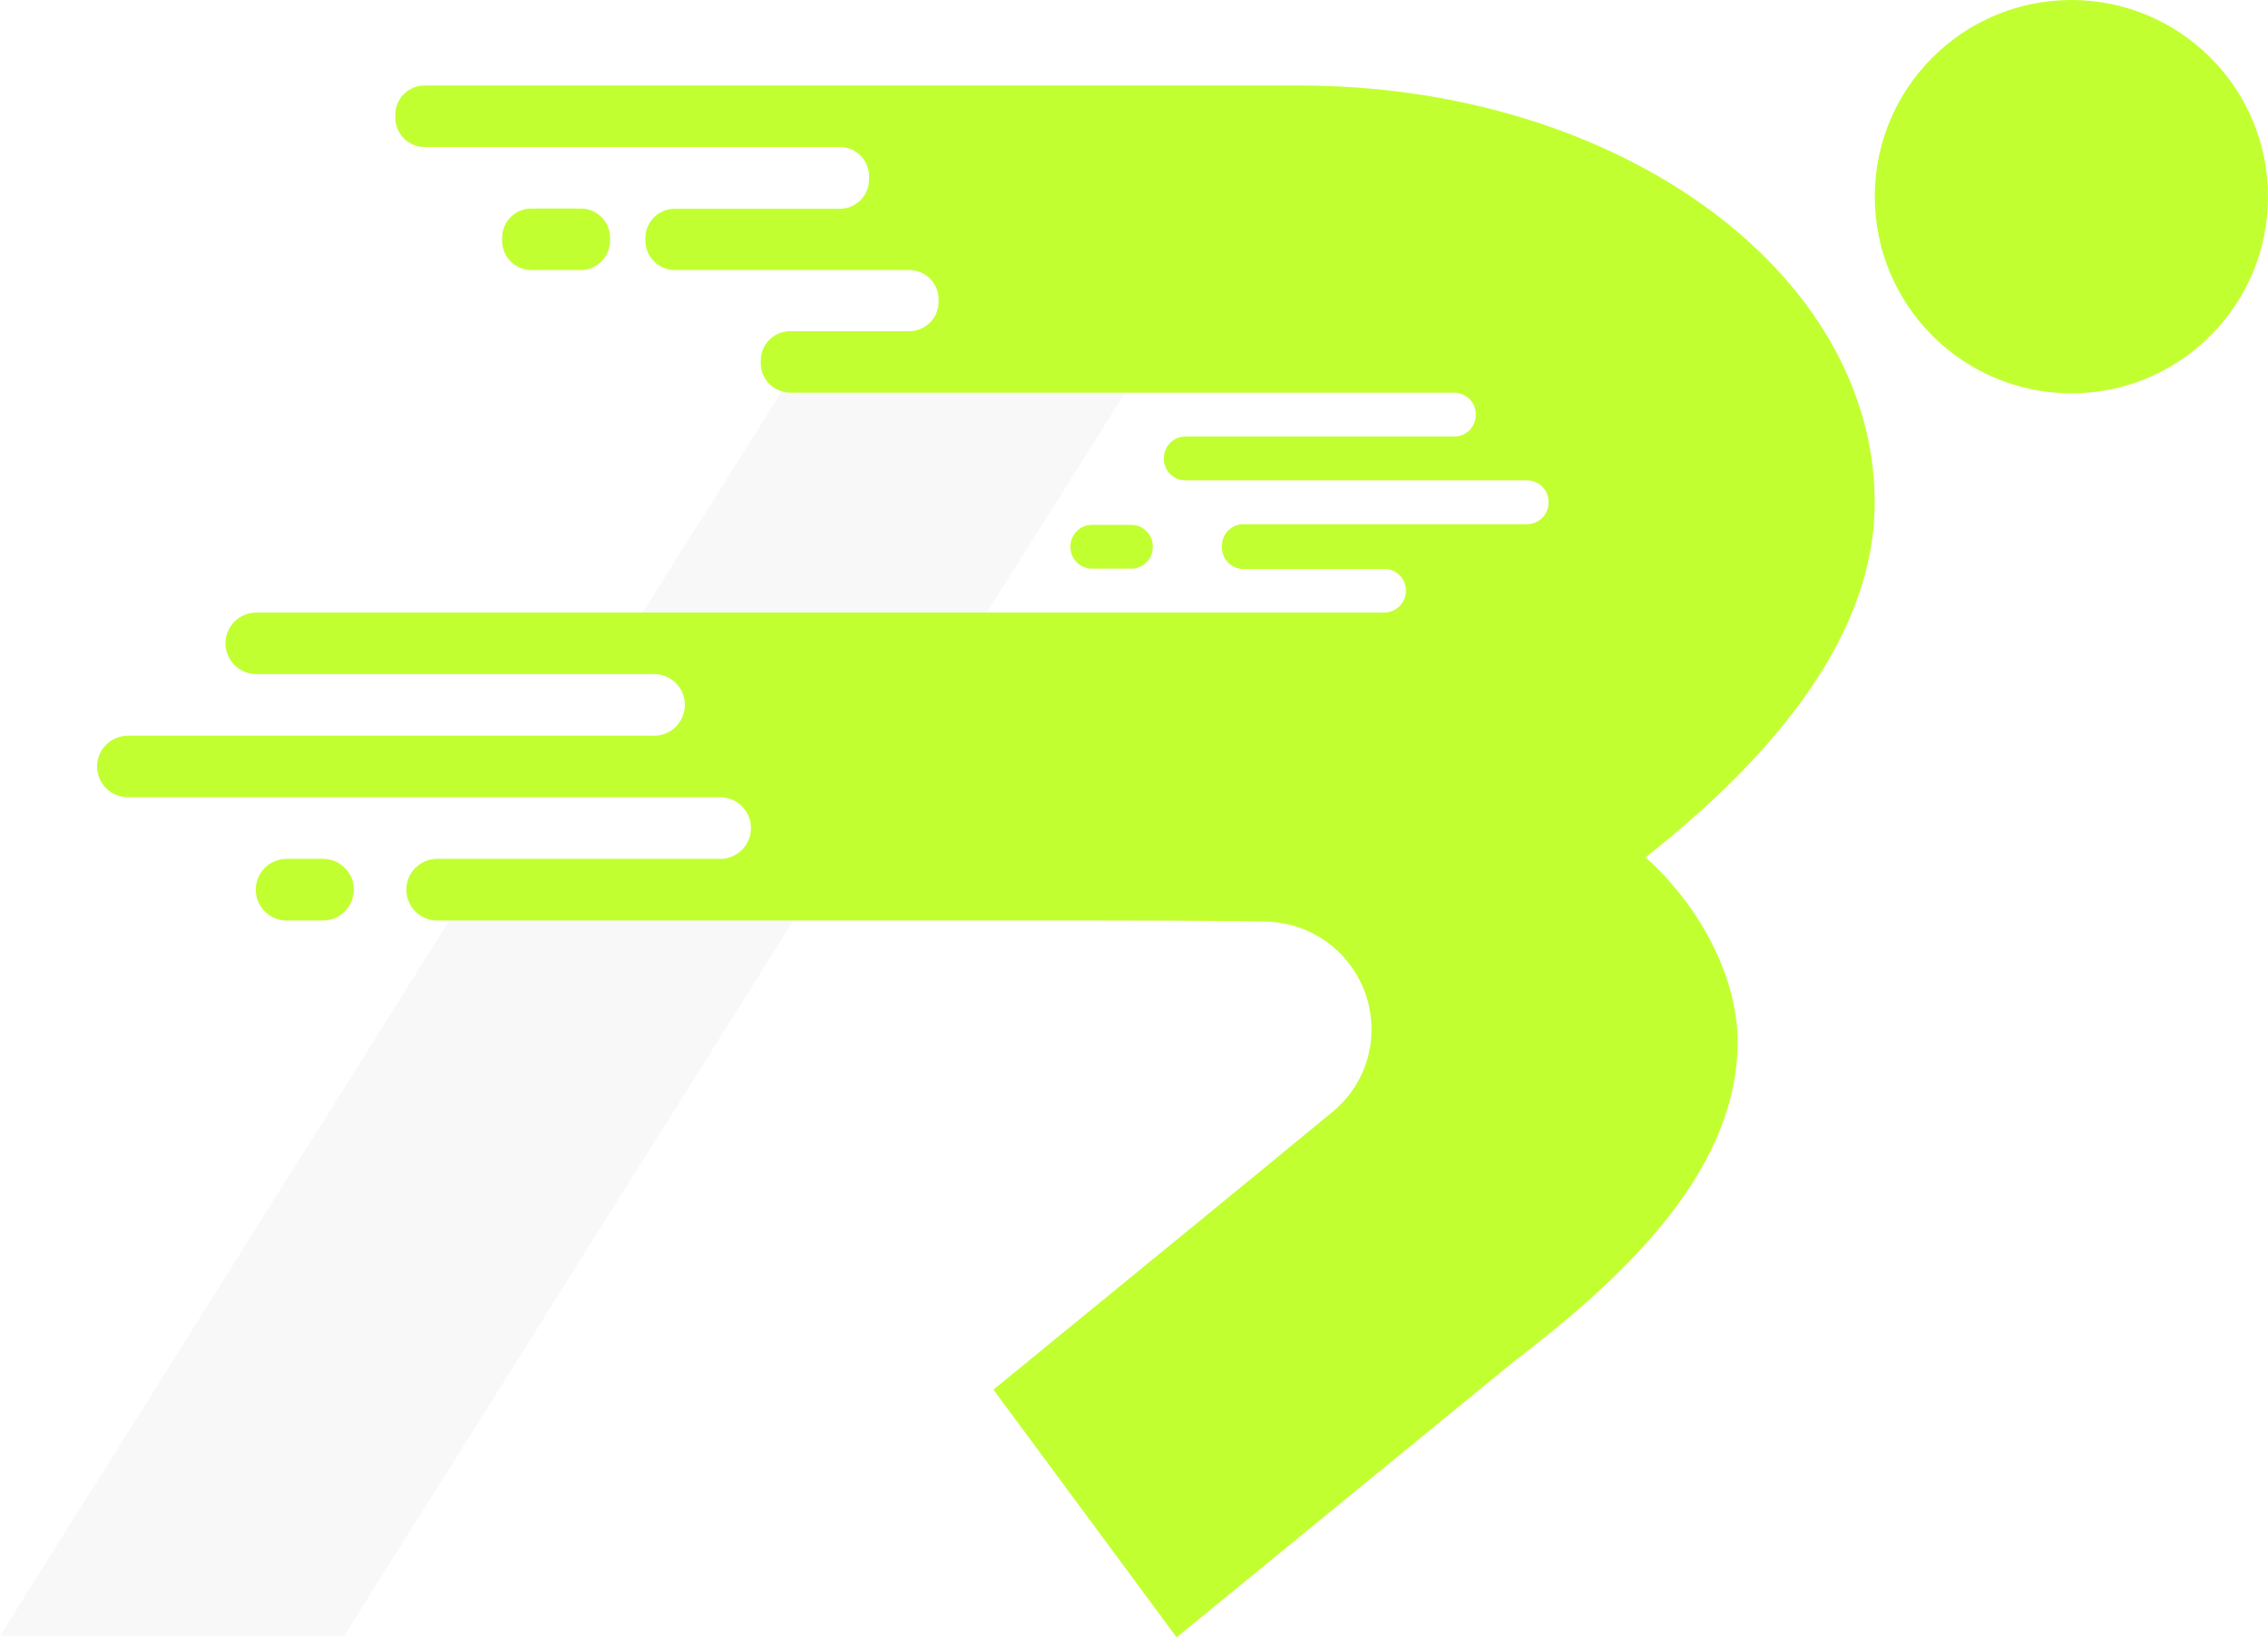
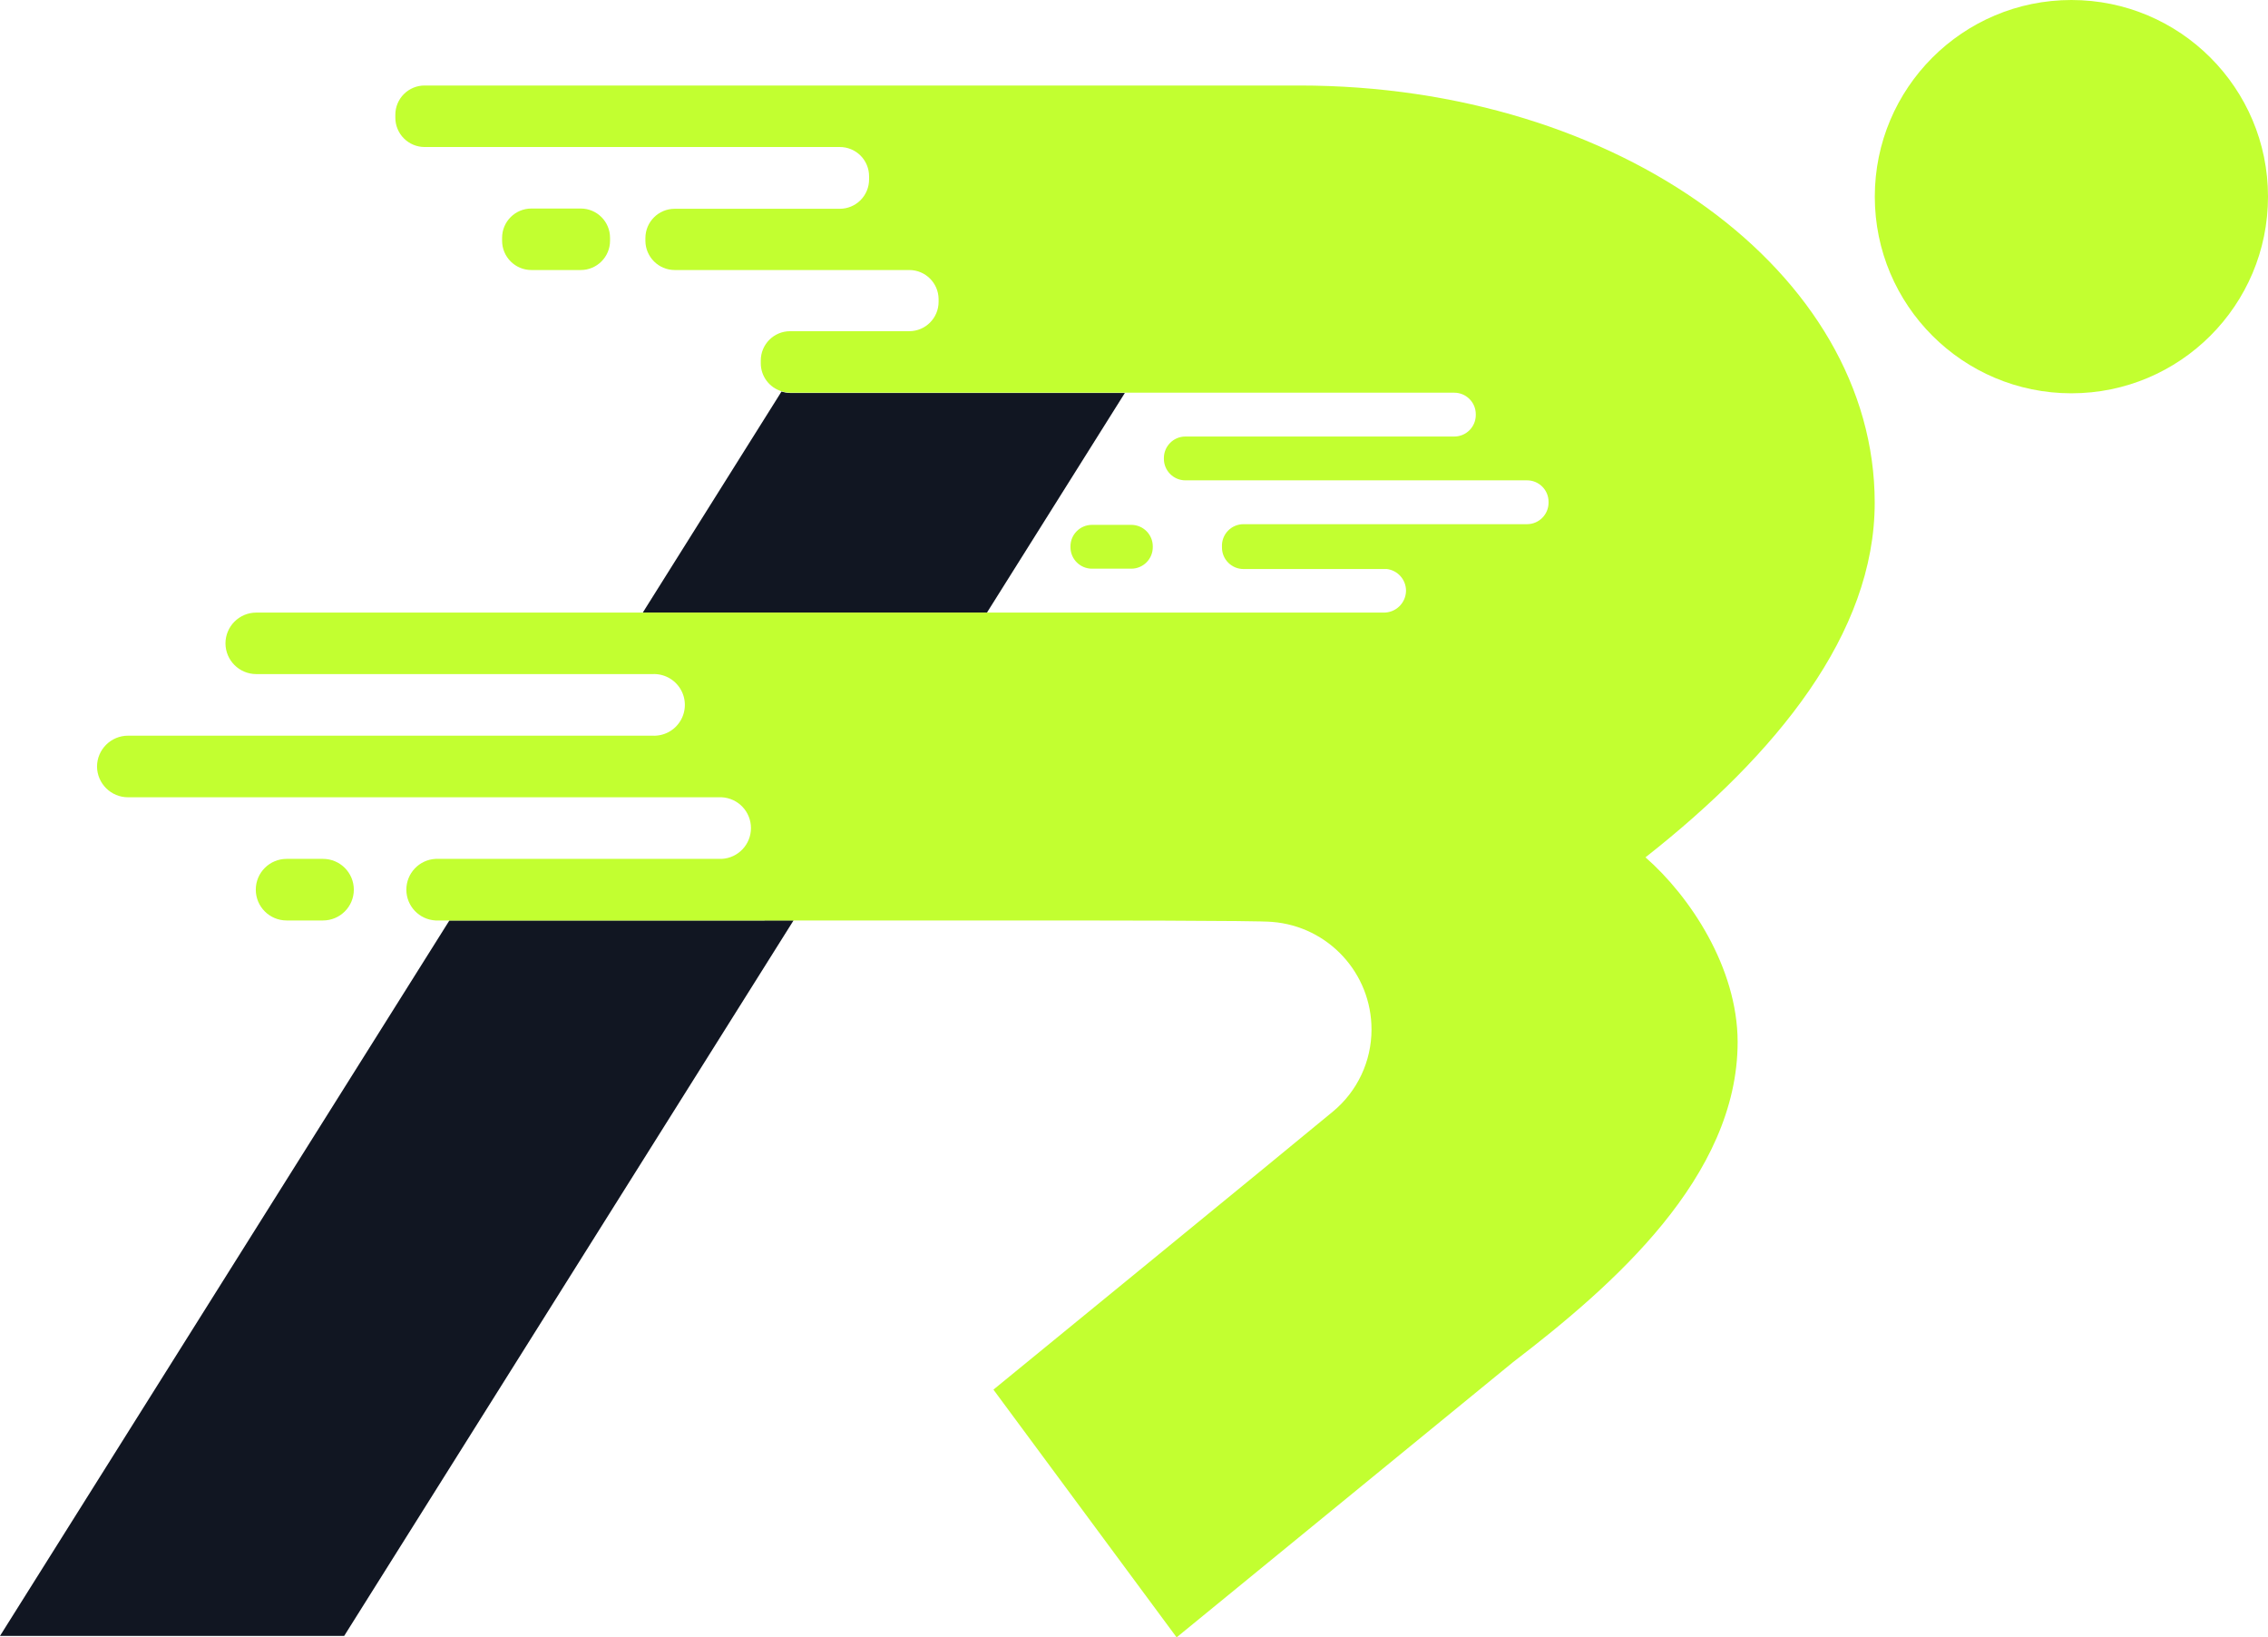
<svg xmlns="http://www.w3.org/2000/svg" viewBox="0 0 265.56 191.61">
  <defs>
-     <style>.cls-1{fill:none;}.cls-2{fill:#F8F8F8;}.cls-3{fill:#c2ff30;}</style>
+     <style>.cls-1{fill:none;}.cls-2{fill:#111622;}.cls-3{fill:#c2ff30;}</style>
  </defs>
  <g id="Layer_2" data-name="Layer 2">
    <g id="Layer_2-2" data-name="Layer 2">
      <path class="cls-1" d="M117,71.7h44.92a2.59,2.59,0,0,0,2.66-2.52v-.09a2.56,2.56,0,0,0-2.24-2.49l0,0H145.6a2.52,2.52,0,0,1-2.52-2.52V64a2.52,2.52,0,0,1,2.52-2.52h33.2a2.52,2.52,0,0,0,2.52-2.52v-.09a2.51,2.51,0,0,0-2.52-2.52h-40a2.52,2.52,0,0,1-2.52-2.52V53.7a2.52,2.52,0,0,1,2.52-2.52h31.48a2.52,2.52,0,0,0,2.52-2.52v-.09a2.52,2.52,0,0,0-2.52-2.52H152.77c-.21,0-.42,0-.63,0H131.71L115.57,71.7Z" />
      <path class="cls-2" d="M131.71,46H92.51a3.33,3.33,0,0,1-1-.17L75.27,71.7h40.3Z" />
      <path class="cls-2" d="M89.52,107.75H52.62L0,191.5H40.3l52.62-83.76h-3.4Z" />
      <rect class="cls-3" x="125.34" y="61.44" width="9.64" height="5.13" rx="2.52" />
      <circle class="cls-3" cx="242.54" cy="23.02" r="23.02" />
      <rect class="cls-3" x="29.95" y="100.54" width="11.48" height="7.21" rx="3.61" />
      <rect class="cls-3" x="58.79" y="24.41" width="12.64" height="7.2" rx="3.43" />
      <path class="cls-3" d="M192.67,100.36C208,88.3,219.51,74.16,219.51,58.85c0-26.93-29.9-48.84-67.37-48.84H49.72a3.42,3.42,0,0,0-3.43,3.43v.33a3.43,3.43,0,0,0,3.43,3.44H98.33a3.42,3.42,0,0,1,3.43,3.43V21a3.43,3.43,0,0,1-3.43,3.44H79a3.43,3.43,0,0,0-3.43,3.43v.33A3.44,3.44,0,0,0,79,31.61h27.49A3.43,3.43,0,0,1,109.9,35v.33a3.44,3.44,0,0,1-3.44,3.44H92.51a3.43,3.43,0,0,0-3.43,3.43v.33a3.42,3.42,0,0,0,2.43,3.27,3.33,3.33,0,0,0,1,.17h59.63c.21,0,.42,0,.63,0h17.51a2.52,2.52,0,0,1,2.52,2.52v.09a2.52,2.52,0,0,1-2.52,2.52H138.8a2.52,2.52,0,0,0-2.52,2.52v.09a2.52,2.52,0,0,0,2.52,2.52h40a2.51,2.51,0,0,1,2.52,2.52v.09a2.52,2.52,0,0,1-2.52,2.52H145.6A2.52,2.52,0,0,0,143.08,64v.09a2.52,2.52,0,0,0,2.52,2.52h16.79l0,0a2.56,2.56,0,0,1,2.24,2.49v.09a2.59,2.59,0,0,1-2.66,2.52H30a3.61,3.61,0,0,0-3.6,3.61h0A3.61,3.61,0,0,0,30,78.91H76.39a3.61,3.61,0,1,1,0,7.21H15a3.63,3.63,0,0,0-3.64,3.61h0A3.63,3.63,0,0,0,15,93.33H84.51a3.61,3.61,0,0,1,0,7.21H51a3.61,3.61,0,0,0,0,7.21H92.92c8.89,0,18.23,0,24.11,0,10.73,0,30.42,0,31.93.17a12.62,12.62,0,0,1,11.63,12.6,12.45,12.45,0,0,1-4.52,9.6c-4.81,4-39.75,32.55-39.75,32.55l21.45,29,39.41-32.23,0,0c11.67-8.94,26.28-21.68,26.28-37.48C203.44,113.26,197.88,104.92,192.67,100.36Z" />
    </g>
  </g>
</svg>
